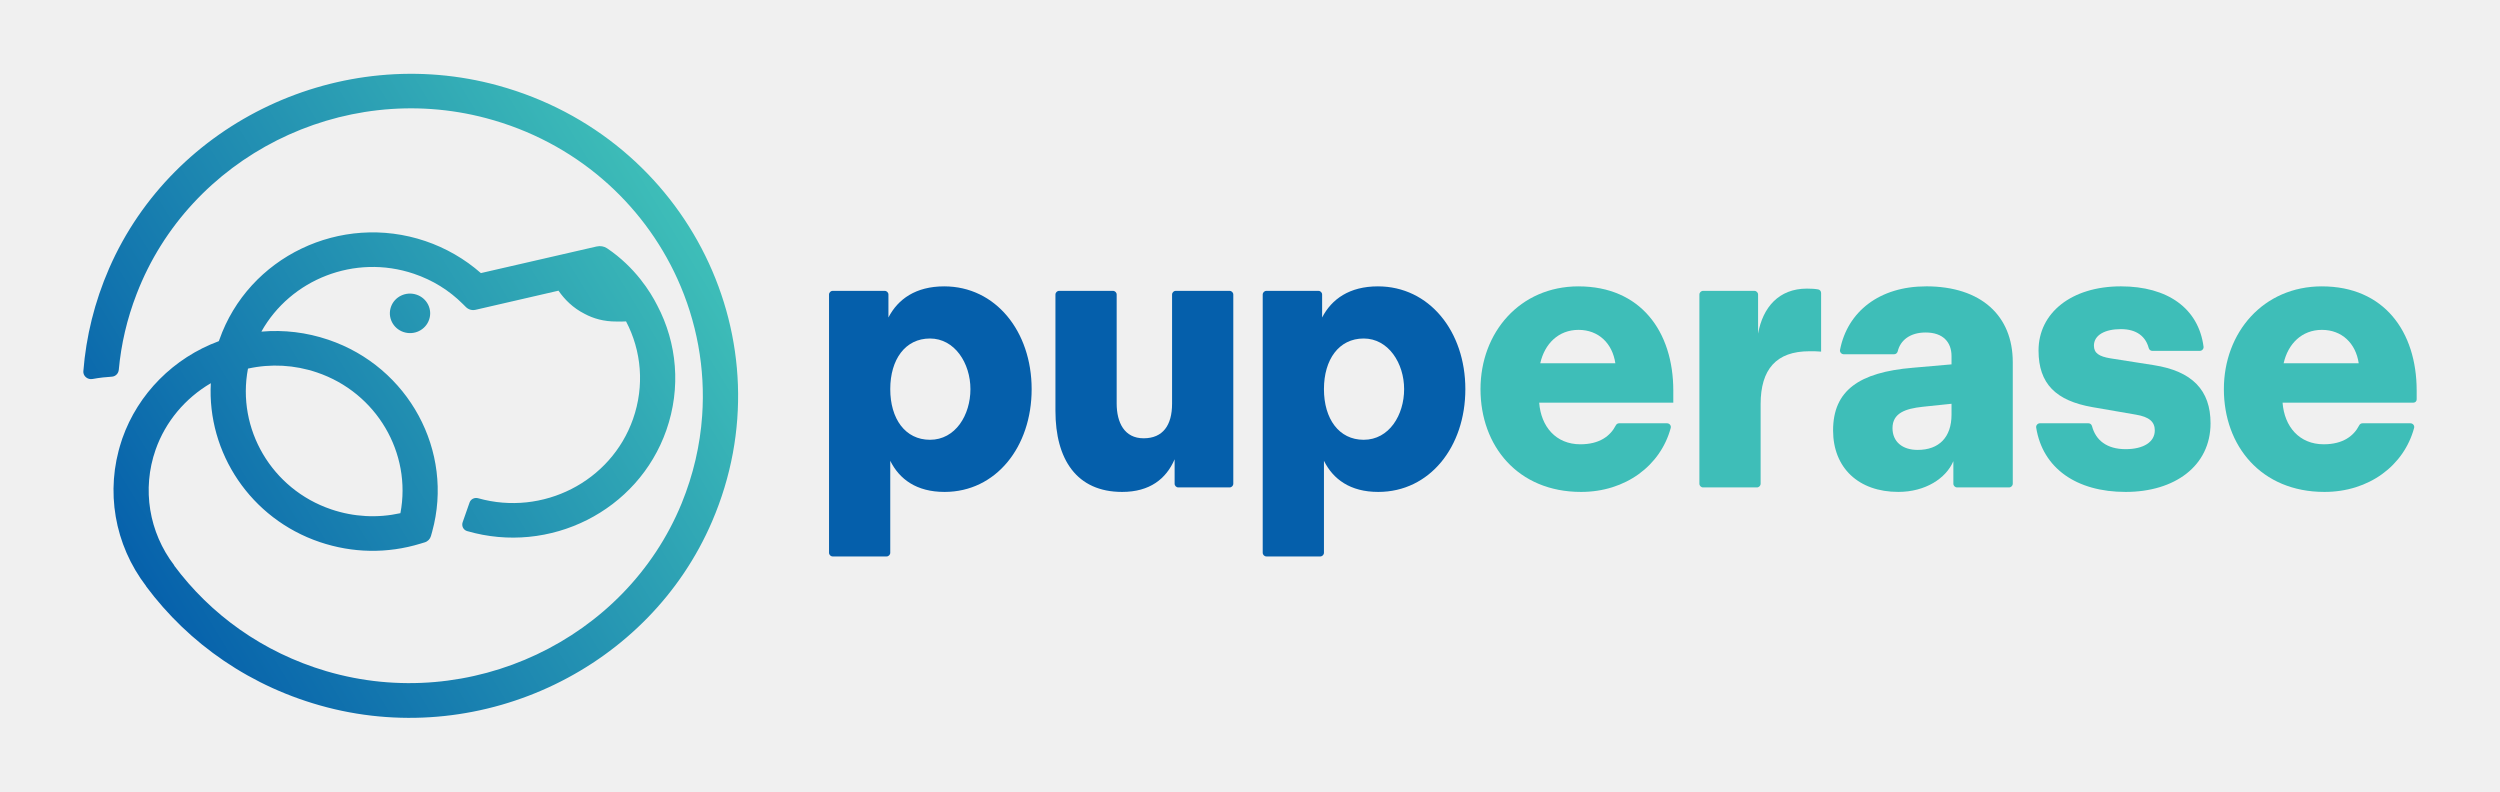
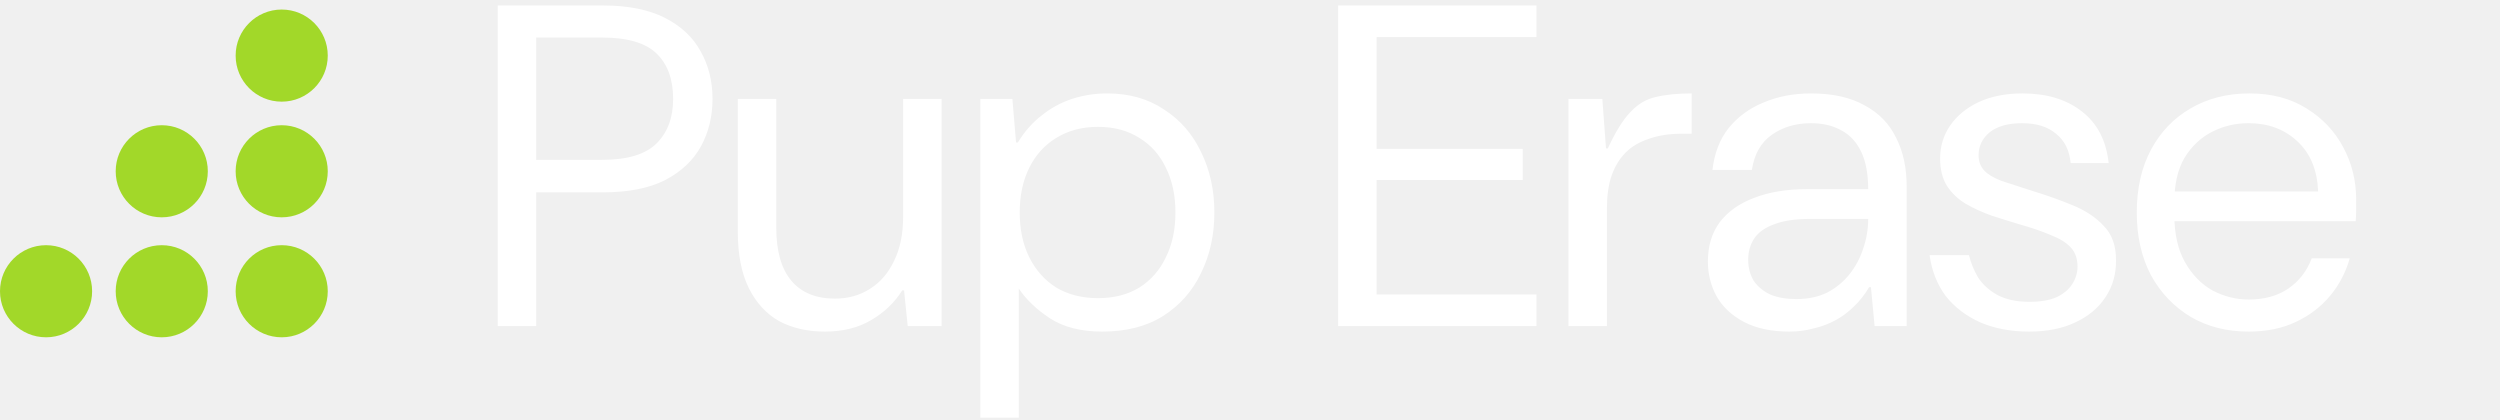
- <svg xmlns="http://www.w3.org/2000/svg" id="Layer_1" viewBox="0 0 3000 950">
-   <defs>
-     <style>
-       .cls-1 {
-         fill: url(#linear-gradient);
-       }
- 
-       .cls-2 {
-         fill: #3ebeb8;
-       }
- 
-       .cls-3 {
-         fill: #055fab;
-       }
-     </style>
-     <linearGradient id="linear-gradient" x1="142.99" y1="688.28" x2="828.06" y2="269.94" gradientUnits="userSpaceOnUse">
-       <stop offset="0" stop-color="#055fab" />
-       <stop offset="1" stop-color="#3ebeb8" />
-     </linearGradient>
-   </defs>
-   <g>
-     <path class="cls-3" d="M1133.03,343.63c-34.11,0-55.53,15.3-66.91,37.36v-27.49c0-2.47-2-4.47-4.47-4.47h-62.35c-2.47,0-4.47,2-4.47,4.47v309.77c0,2.47,2,4.47,4.47,4.47h64.54c2.47,0,4.47-2,4.47-4.47v-110.32c10.92,22.06,31.48,37.36,65.16,37.36,61.66,0,104.51-54.02,104.51-123.34s-43.29-123.34-104.96-123.34ZM1115.97,527.74c-29.73,0-47.66-25.21-47.66-60.77s17.93-60.77,47.66-60.77,48.55,29.71,48.55,60.77-17.93,60.77-48.55,60.77Z" />
-     <path class="cls-3" d="M1475.48,349.03h-64.53c-2.47,0-4.47,2-4.47,4.47v131.03c0,25.66-10.93,41.41-34.11,41.41s-32.37-18.9-32.37-41.86v-130.58c0-2.47-2-4.47-4.47-4.47h-64.53c-2.47,0-4.47,2-4.47,4.47v139.58c0,58.07,25.36,97.23,80.03,97.23,33.23,0,52.92-15.75,62.98-39.16v29.29c0,2.47,2,4.47,4.47,4.47h61.47c2.47,0,4.47-2,4.47-4.47v-226.94c0-2.47-2-4.47-4.47-4.47Z" />
-     <path class="cls-3" d="M1653.46,343.63c-34.11,0-55.53,15.3-66.91,37.36v-27.49c0-2.47-2-4.47-4.47-4.47h-62.35c-2.47,0-4.47,2-4.47,4.47v309.77c0,2.47,2,4.47,4.47,4.47h64.54c2.47,0,4.47-2,4.47-4.47v-110.32c10.93,22.06,31.48,37.36,65.16,37.36,61.66,0,104.52-54.02,104.52-123.34s-43.29-123.34-104.96-123.34ZM1636.4,527.74c-29.74,0-47.66-25.21-47.66-60.77s17.92-60.77,47.66-60.77,48.55,29.71,48.55,60.77-17.93,60.77-48.55,60.77Z" />
-     <path class="cls-2" d="M1894.24,343.63c-70.4,0-117.64,55.37-117.64,123.34s44.61,123.34,120.71,123.34c53.37,0,95.44-31.59,107.56-76.79.75-2.81-1.49-5.58-4.4-5.58h-57.55c-1.69,0-3.17.99-3.94,2.49-6.56,12.78-19.53,22.72-42.55,22.72-29.3,0-47.23-21.15-49.41-49.96h160.94v-14.4c0-71.13-39.37-125.14-113.71-125.14ZM1848.32,435.91c5.24-23.41,21.87-40.07,45.92-40.07s40.68,16.21,44.17,40.07h-90.09Z" />
-     <path class="cls-2" d="M2181.91,347.31c-3.9-.72-8.64-.98-13.63-.98-33.68,0-52.92,22.51-58.59,54.02v-46.85c0-2.47-2-4.47-4.47-4.47h-61.48c-2.47,0-4.47,2-4.47,4.47v226.94c0,2.47,2,4.47,4.47,4.47h64.54c2.47,0,4.47-2,4.47-4.47v-95.47c0-41.86,18.8-63.47,58.59-63.47,5.25,0,9.63,0,13.99.45v-70.29c0-2.07-1.39-3.98-3.43-4.35Z" />
-     <path class="cls-2" d="M2311.22,343.63c-55.62,0-94.19,30.09-103.19,76.17-.53,2.74,1.67,5.3,4.46,5.3h60.48c2.14,0,3.84-1.56,4.35-3.65,3.14-13.01,14.63-22.46,33.46-22.46,20.99,0,31.05,11.7,31.05,28.35v9.9l-46.35,4.05c-64.73,5.4-95.78,27.46-95.78,75.18,0,45.01,30.62,73.82,78.29,73.82,32.36,0,57.29-16.2,66.04-36.91v27.04c0,2.47,2,4.47,4.47,4.47h62.35c2.47,0,4.47-2,4.47-4.47v-145.89c0-55.37-37.61-90.93-104.08-90.93ZM2341.83,497.58c0,27.01-14.86,42.31-40.66,42.31-18.37,0-30.17-9.9-30.17-26.11,0-18,15.3-23.4,36.29-25.65l34.54-3.6v13.06Z" />
-     <path class="cls-2" d="M2584.44,438.16l-51.6-8.1c-13.99-2.25-20.13-6.3-20.13-15.31,0-12.6,13.13-19.81,32.37-19.81s29.79,9.19,33.35,22.62c.53,2.01,2.23,3.49,4.31,3.49h57.01c2.68,0,4.86-2.39,4.51-5.05-6.05-45.96-43.04-72.38-99.18-72.38-59.48,0-98.84,31.96-98.84,76.98,0,40.06,20.99,60.32,64.73,67.97l52.04,9c16.61,2.7,22.74,9,22.74,18.91,0,13.95-13.56,22.51-34.99,22.51-22.57,0-35.89-10.69-40.35-27.62-.52-1.99-2.21-3.44-4.26-3.44h-58.23c-2.73,0-4.92,2.48-4.5,5.18,7.81,49.03,48.59,77.2,107.34,77.2s101.89-31.06,101.89-82.38c0-39.62-21.86-62.57-68.22-69.77Z" />
-     <path class="cls-2" d="M2786.29,343.63c-70.41,0-117.64,55.37-117.64,123.34s44.61,123.34,120.71,123.34c53.38,0,95.44-31.59,107.57-76.8.76-2.82-1.48-5.57-4.4-5.57h-57.55c-1.69,0-3.17.99-3.94,2.49-6.56,12.78-19.53,22.71-42.55,22.71-29.3,0-47.23-21.15-49.41-49.96h157.05c2.15,0,3.88-1.74,3.88-3.88v-10.52c0-71.13-39.37-125.14-113.71-125.14ZM2740.37,435.91c5.25-23.41,21.87-40.07,45.92-40.07s40.67,16.21,44.17,40.07h-90.09Z" />
-   </g>
-   <path class="cls-1" d="M499.87,353.6c12.68,4.29,19.36,17.73,15.03,30.09-4.36,12.46-18.06,19.02-30.74,14.73-12.58-4.25-19.36-17.73-15-30.19,4.33-12.36,18.12-18.89,30.7-14.63ZM100.03,445.35c3.25-41.28,13.29-82.8,30.93-123.3C207.91,145.77,409.43,50.98,597.52,102.59c228.46,62.63,349.42,307.77,257.06,522.95-75.31,175.74-274.34,272.03-462.09,223.27-91.51-23.8-166.14-76.67-217.16-145.25l.13-.06c-38.25-49.9-49.3-114.63-29.82-173.75.31-1.21.72-2.39,1.14-3.56,18.87-53.85,61.74-96.84,115.87-116.83l.55-1.57c34.91-99.66,145.78-152.8,247.14-118.54,24.67,8.34,47.41,21.51,66.72,38.46l138.62-31.87c.1-.02.19-.01.29-.03l.09-.02c4.24-1,8.79-.28,12.41,2.15,33.88,22.81,52.26,52.73,60.19,68.46,23.85,45.21,28.77,98.97,10.95,149.85-34,97.05-139.94,149.91-239.12,121.03-4.49-1.31-6.85-6.16-5.31-10.58l8.28-23.64c1.48-4.22,6.04-6.41,10.4-5.15,77.27,21.73,159.37-19.74,185.8-95.17,13.92-39.74,10.15-81.75-8.39-117.06-3.89.24-7.59.26-11.19.15-15.47.12-28.2-3.67-38.47-9.19-14.13-7.12-24.23-17.43-31.42-27.82l-99.55,22.95c-4.14.96-8.49-.28-11.51-3.28l-3.52-3.5c-16.54-16.56-36.35-28.85-59.02-36.51-71-24-147.92,6.83-182.94,69.48,26.98-2.4,54.2.87,80.36,9.72,96.37,32.57,151.15,133.8,124.58,230.35l-1.45,5.19c-1.02,3.63-3.82,6.5-7.43,7.59l-5.33,1.61c-39.53,12.09-81.27,11.37-120.61-1.93-83.19-28.12-135.27-107.37-130.78-190.65-30.77,18.01-54.49,46.19-66.28,79.84-16.49,47.08-8.09,98.96,22.41,138.78l-.17.16c43.51,58.48,106.02,104.18,182.64,126.78,172.4,50.81,359.06-37.27,426.34-201.24,14.13-34.61,22.2-70.06,24.65-105.1,4.07-57.2-6.63-113.7-29.77-164.63-41.39-91-122.56-164.4-229.79-192.74-172.85-45.7-355.71,46.52-419.02,210.95-11.66,30.06-18.7,60.67-21.46,91.11-.4,4.45-3.88,8-8.34,8.26-6.72.4-14.7,1.21-23.13,2.78-5.96,1.1-11.53-3.5-11.07-9.44ZM397.54,611.26c27.06,9.15,55.47,10.63,82.95,4.56,13.73-72.04-28.5-144.68-100.2-168.91-26.86-9.08-55.24-10.66-82.72-4.59-13.8,72.23,28.37,144.74,99.97,168.94Z" />
+ <svg xmlns="http://www.w3.org/2000/svg" width="262" height="44" viewBox="0 0 262 44" fill="none">
+   <path fill-rule="evenodd" clip-rule="evenodd" d="M29.522 10.654C32.188 10.654 34.349 8.493 34.349 5.827C34.349 3.161 32.188 1 29.522 1C26.856 1 24.695 3.161 24.695 5.827C24.695 8.493 26.856 10.654 29.522 10.654Z" fill="#A2D829" />
+   <path fill-rule="evenodd" clip-rule="evenodd" d="M29.522 22.776C32.188 22.776 34.349 20.616 34.349 17.95C34.349 15.284 32.188 13.123 29.522 13.123C26.856 13.123 24.695 15.284 24.695 17.95C24.695 20.616 26.856 22.776 29.522 22.776Z" fill="#A2D829" />
+   <path fill-rule="evenodd" clip-rule="evenodd" d="M29.522 35.349C32.188 35.349 34.349 33.188 34.349 30.522C34.349 27.856 32.188 25.695 29.522 25.695C26.856 25.695 24.695 27.856 24.695 30.522C24.695 33.188 26.856 35.349 29.522 35.349Z" fill="#A2D829" />
+   <path fill-rule="evenodd" clip-rule="evenodd" d="M16.952 22.776C19.617 22.776 21.779 20.616 21.779 17.95C21.779 15.284 19.617 13.123 16.952 13.123C14.286 13.123 12.125 15.284 12.125 17.95C12.125 20.616 14.286 22.776 16.952 22.776Z" fill="#A2D829" />
+   <path fill-rule="evenodd" clip-rule="evenodd" d="M16.952 35.35C19.617 35.35 21.779 33.188 21.779 30.523C21.779 27.857 19.617 25.696 16.952 25.696C14.286 25.696 12.125 27.857 12.125 30.523C12.125 33.188 14.286 35.35 16.952 35.35Z" fill="#A2D829" />
+   <path fill-rule="evenodd" clip-rule="evenodd" d="M4.827 35.349C7.493 35.349 9.654 33.188 9.654 30.522C9.654 27.857 7.493 25.696 4.827 25.696C2.161 25.696 0 27.857 0 30.522C0 33.188 2.161 35.349 4.827 35.349Z" fill="#A2D829" />
+   <path d="M52.16 34.175V0.575H63.2C65.824 0.575 67.984 1.007 69.68 1.871C71.376 2.735 72.624 3.903 73.424 5.375C74.256 6.847 74.672 8.511 74.672 10.367C74.672 12.191 74.272 13.839 73.472 15.311C72.672 16.783 71.424 17.967 69.728 18.863C68.032 19.727 65.856 20.159 63.2 20.159H56.192V34.175H52.16ZM56.192 16.751H63.104C65.76 16.751 67.664 16.175 68.816 15.023C69.968 13.871 70.544 12.319 70.544 10.367C70.544 8.319 69.968 6.735 68.816 5.615C67.664 4.495 65.76 3.935 63.104 3.935H56.192V16.751ZM86.441 34.751C84.617 34.751 83.017 34.383 81.641 33.647C80.297 32.879 79.241 31.727 78.473 30.191C77.705 28.623 77.321 26.655 77.321 24.287V10.367H81.353V23.855C81.353 26.319 81.881 28.175 82.937 29.423C83.993 30.671 85.513 31.295 87.497 31.295C88.873 31.295 90.089 30.959 91.145 30.287C92.233 29.615 93.081 28.639 93.689 27.359C94.329 26.079 94.649 24.527 94.649 22.703V10.367H98.681V34.175H95.129L94.745 30.431H94.553C93.753 31.711 92.665 32.751 91.289 33.551C89.945 34.351 88.329 34.751 86.441 34.751ZM102.738 43.775V10.367H106.098L106.482 14.927H106.674C107.378 13.775 108.21 12.831 109.17 12.095C110.13 11.327 111.186 10.751 112.338 10.367C113.522 9.983 114.754 9.791 116.034 9.791C118.338 9.791 120.322 10.351 121.986 11.471C123.682 12.559 124.978 14.047 125.874 15.935C126.802 17.823 127.266 19.935 127.266 22.271C127.266 24.607 126.802 26.719 125.874 28.607C124.978 30.495 123.65 31.999 121.89 33.119C120.162 34.207 118.034 34.751 115.506 34.751C113.298 34.751 111.474 34.287 110.034 33.359C108.626 32.431 107.538 31.391 106.77 30.239V43.775H102.738ZM115.074 31.247C116.738 31.247 118.178 30.879 119.394 30.143C120.61 29.375 121.538 28.319 122.178 26.975C122.85 25.631 123.186 24.063 123.186 22.271C123.186 20.479 122.85 18.911 122.178 17.567C121.538 16.223 120.61 15.183 119.394 14.447C118.178 13.679 116.738 13.295 115.074 13.295C113.41 13.295 111.954 13.679 110.706 14.447C109.49 15.183 108.546 16.223 107.874 17.567C107.202 18.911 106.866 20.479 106.866 22.271C106.866 24.063 107.202 25.631 107.874 26.975C108.546 28.319 109.49 29.375 110.706 30.143C111.954 30.879 113.41 31.247 115.074 31.247ZM140.238 34.175V0.575H161.022V3.887H144.27V15.599H159.582V18.863H144.27V30.863H161.022V34.175H140.238ZM164.373 34.175V10.367H167.925L168.309 15.551H168.501C169.301 13.823 170.085 12.559 170.853 11.759C171.621 10.927 172.501 10.399 173.493 10.175C174.517 9.919 175.781 9.791 177.285 9.791V14.015H176.229C174.949 14.015 173.813 14.191 172.821 14.543C171.829 14.863 171.013 15.343 170.373 15.983C169.733 16.623 169.237 17.439 168.885 18.431C168.565 19.391 168.405 20.527 168.405 21.839V34.175H164.373ZM187.531 34.751C185.643 34.751 184.059 34.415 182.779 33.743C181.499 33.071 180.539 32.175 179.899 31.055C179.291 29.935 178.987 28.719 178.987 27.407C178.987 25.775 179.403 24.399 180.235 23.279C181.099 22.159 182.299 21.311 183.835 20.735C185.403 20.127 187.243 19.823 189.355 19.823H195.787C195.787 18.255 195.547 16.959 195.067 15.935C194.587 14.911 193.899 14.159 193.003 13.679C192.107 13.167 191.035 12.911 189.787 12.911C188.219 12.911 186.859 13.311 185.707 14.111C184.555 14.911 183.851 16.143 183.595 17.807H179.467C179.659 16.079 180.219 14.623 181.147 13.439C182.107 12.255 183.323 11.359 184.795 10.751C186.299 10.111 187.963 9.791 189.787 9.791C192.059 9.791 193.931 10.207 195.403 11.039C196.907 11.839 198.011 12.975 198.715 14.447C199.451 15.887 199.819 17.583 199.819 19.535V34.175H196.459L196.075 30.095H195.883C195.435 30.863 194.907 31.535 194.299 32.111C193.723 32.687 193.083 33.167 192.379 33.551C191.675 33.935 190.907 34.223 190.075 34.415C189.275 34.639 188.427 34.751 187.531 34.751ZM188.251 31.343C189.467 31.343 190.539 31.119 191.467 30.671C192.395 30.191 193.179 29.551 193.819 28.751C194.459 27.951 194.939 27.055 195.259 26.063C195.611 25.039 195.787 23.999 195.787 22.943H189.691C188.123 22.943 186.859 23.135 185.899 23.519C184.939 23.871 184.251 24.367 183.835 25.007C183.419 25.647 183.211 26.383 183.211 27.215C183.211 28.047 183.403 28.783 183.787 29.423C184.203 30.031 184.779 30.511 185.515 30.863C186.283 31.183 187.195 31.343 188.251 31.343ZM212.636 34.751C210.748 34.751 209.052 34.431 207.548 33.791C206.044 33.119 204.828 32.191 203.9 31.007C203.004 29.791 202.444 28.367 202.22 26.735H206.348C206.54 27.535 206.86 28.319 207.308 29.087C207.788 29.823 208.46 30.431 209.324 30.911C210.22 31.391 211.34 31.631 212.684 31.631C213.836 31.631 214.78 31.471 215.516 31.151C216.252 30.799 216.796 30.351 217.148 29.807C217.532 29.231 217.724 28.607 217.724 27.935C217.724 27.103 217.484 26.431 217.004 25.919C216.524 25.407 215.82 24.975 214.892 24.623C213.996 24.239 212.924 23.871 211.676 23.519C210.716 23.231 209.74 22.927 208.748 22.607C207.756 22.255 206.844 21.839 206.012 21.359C205.212 20.879 204.556 20.255 204.044 19.487C203.564 18.719 203.324 17.759 203.324 16.607C203.324 15.327 203.676 14.175 204.38 13.151C205.084 12.127 206.076 11.311 207.356 10.703C208.668 10.095 210.204 9.791 211.964 9.791C214.492 9.791 216.556 10.415 218.156 11.663C219.788 12.911 220.732 14.719 220.988 17.087H217.004C216.876 15.743 216.364 14.719 215.468 14.015C214.604 13.279 213.42 12.911 211.916 12.911C210.444 12.911 209.308 13.231 208.508 13.871C207.74 14.511 207.356 15.311 207.356 16.271C207.356 16.911 207.548 17.439 207.932 17.855C208.316 18.271 208.924 18.639 209.756 18.959C210.62 19.247 211.708 19.599 213.02 20.015C214.492 20.463 215.884 20.959 217.196 21.503C218.54 22.047 219.628 22.767 220.46 23.663C221.324 24.527 221.756 25.711 221.756 27.215C221.788 28.687 221.42 29.999 220.652 31.151C219.916 32.271 218.86 33.151 217.484 33.791C216.14 34.431 214.524 34.751 212.636 34.751ZM235.646 34.751C233.374 34.751 231.358 34.239 229.598 33.215C227.838 32.159 226.446 30.703 225.422 28.847C224.43 26.959 223.934 24.767 223.934 22.271C223.934 19.743 224.43 17.551 225.422 15.695C226.414 13.839 227.79 12.399 229.55 11.375C231.342 10.319 233.406 9.791 235.742 9.791C238.078 9.791 240.078 10.319 241.742 11.375C243.406 12.399 244.686 13.759 245.582 15.455C246.478 17.119 246.926 18.943 246.926 20.927C246.926 21.247 246.926 21.599 246.926 21.983C246.926 22.335 246.91 22.735 246.878 23.183H226.958V20.063H242.942C242.846 17.791 242.11 16.031 240.734 14.783C239.39 13.535 237.694 12.911 235.646 12.911C234.27 12.911 232.99 13.215 231.806 13.823C230.622 14.431 229.662 15.343 228.926 16.559C228.222 17.775 227.87 19.311 227.87 21.167V22.511C227.87 24.495 228.238 26.143 228.974 27.455C229.71 28.767 230.67 29.759 231.854 30.431C233.07 31.071 234.334 31.391 235.646 31.391C237.31 31.391 238.702 31.007 239.822 30.239C240.942 29.471 241.758 28.415 242.27 27.071H246.254C245.838 28.543 245.15 29.855 244.19 31.007C243.23 32.159 242.03 33.071 240.59 33.743C239.182 34.415 237.534 34.751 235.646 34.751Z" fill="white" />
</svg>
